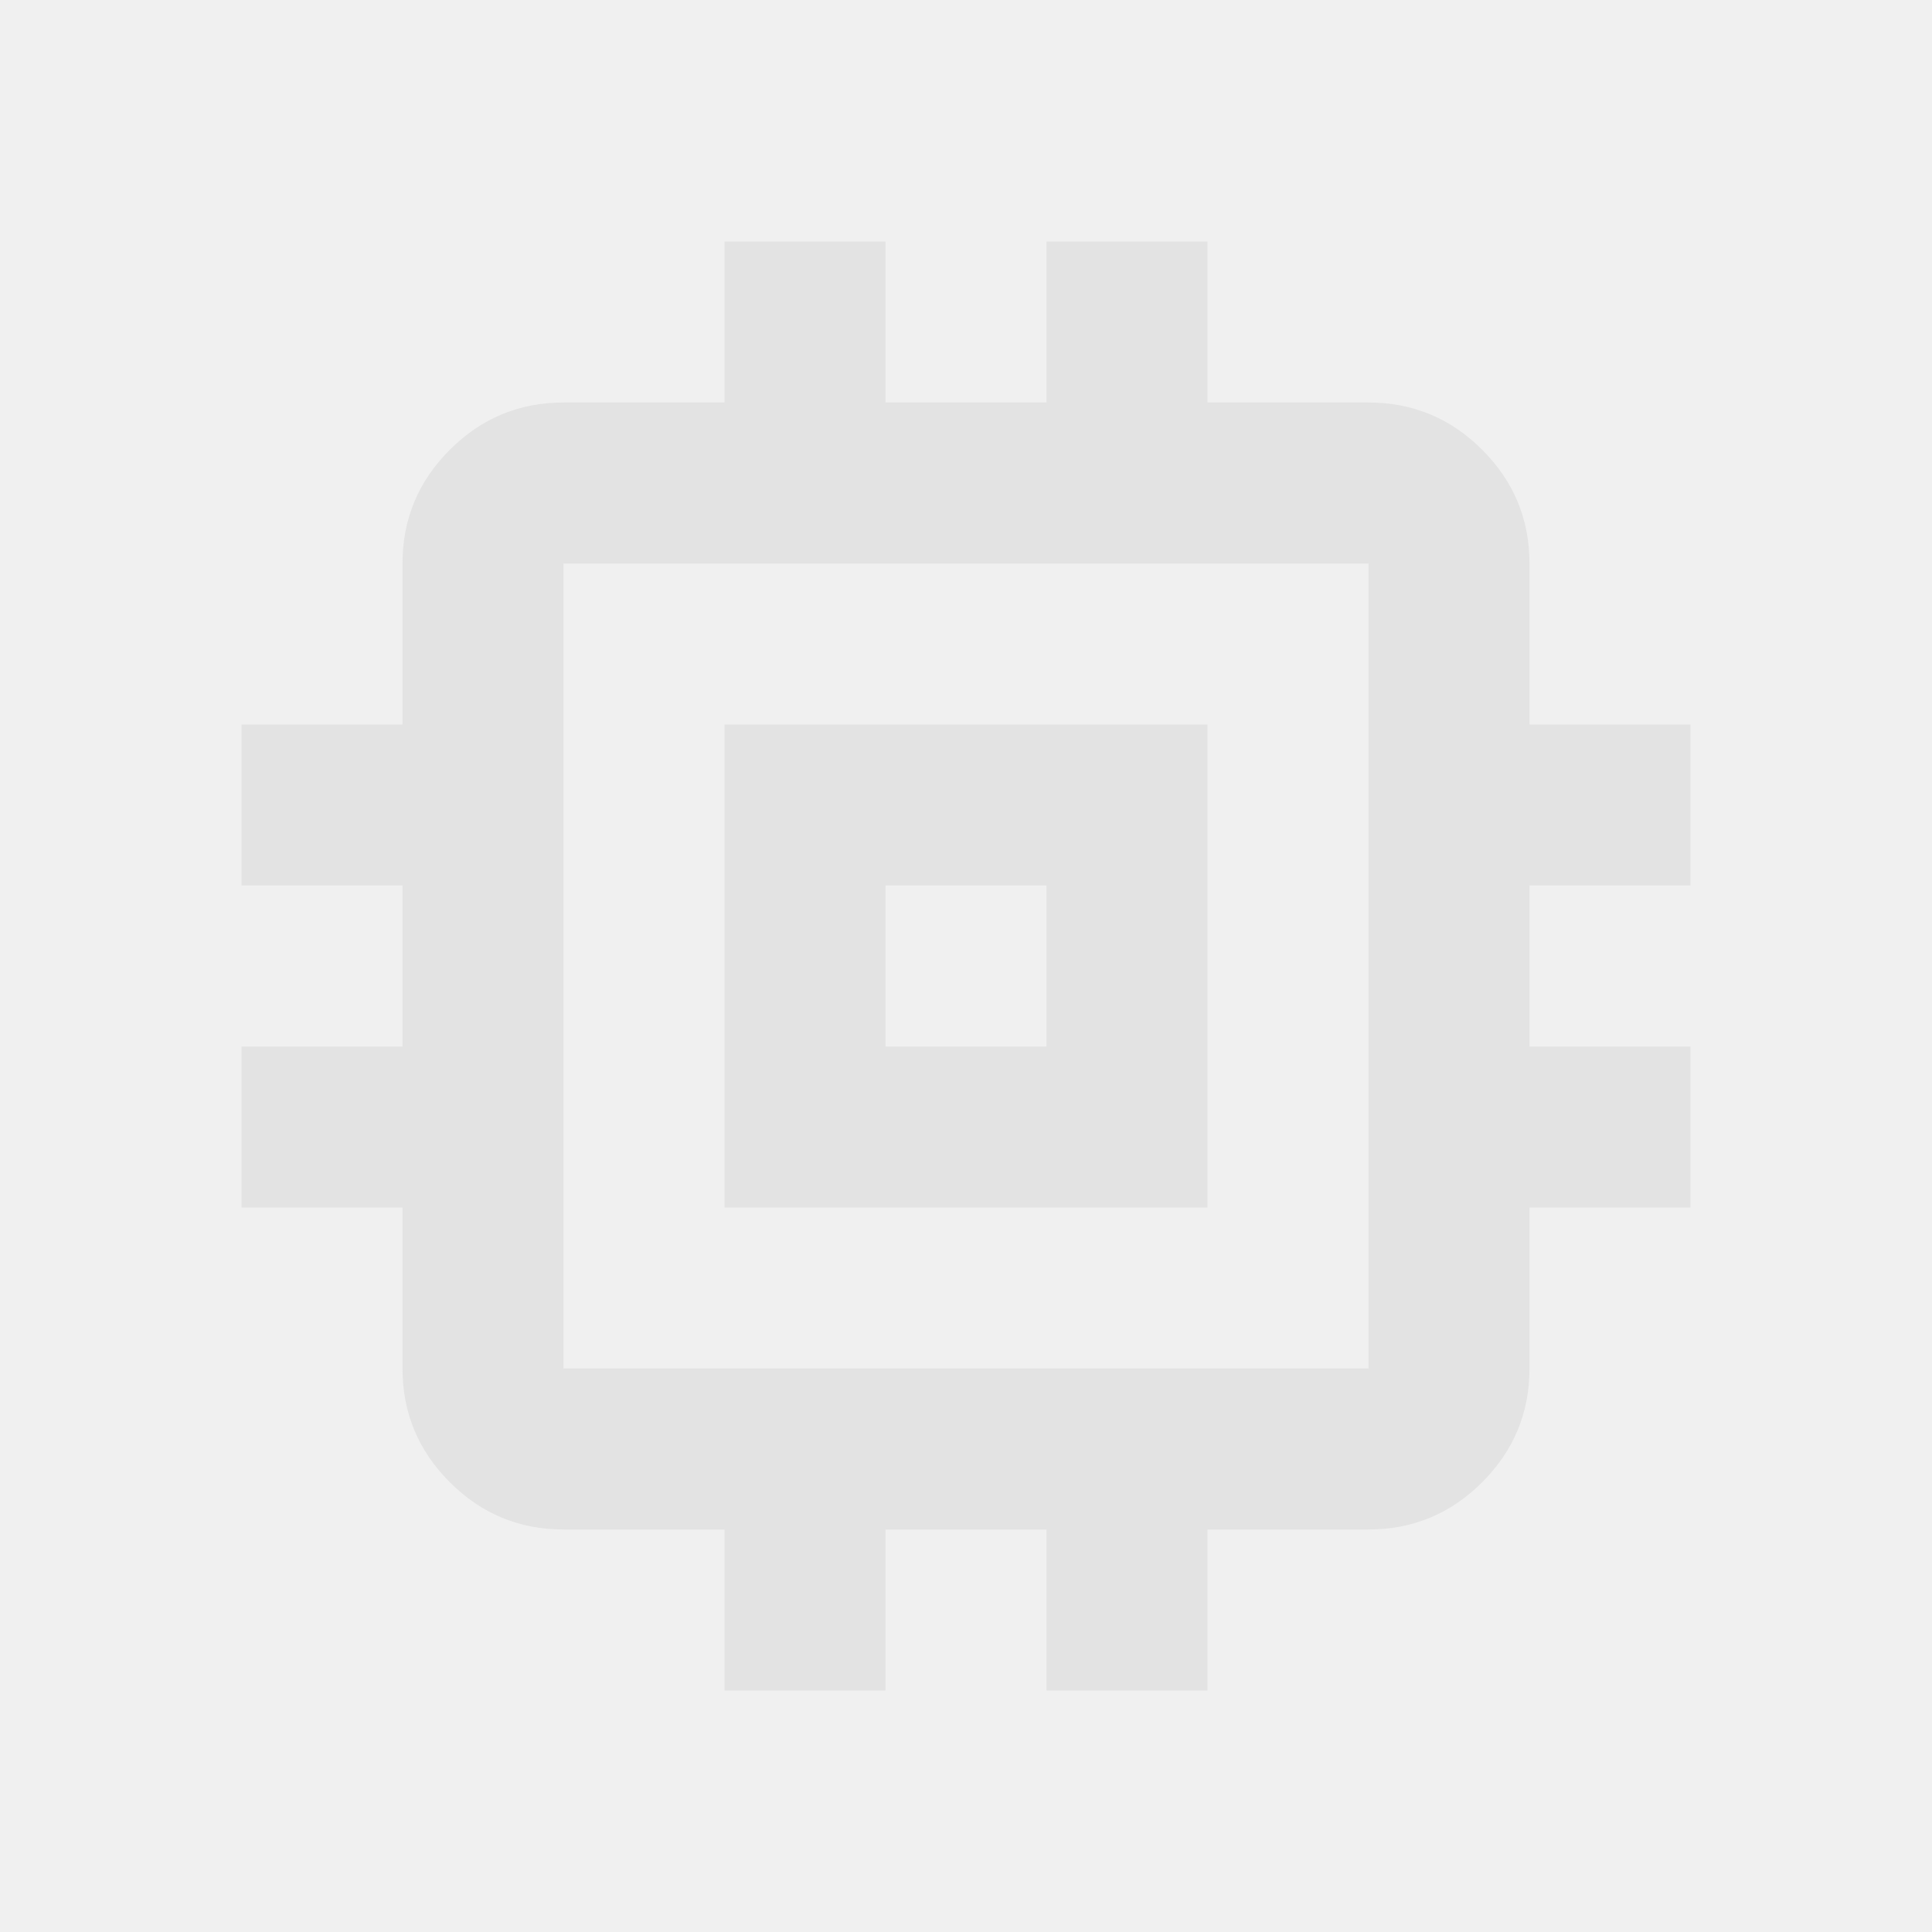
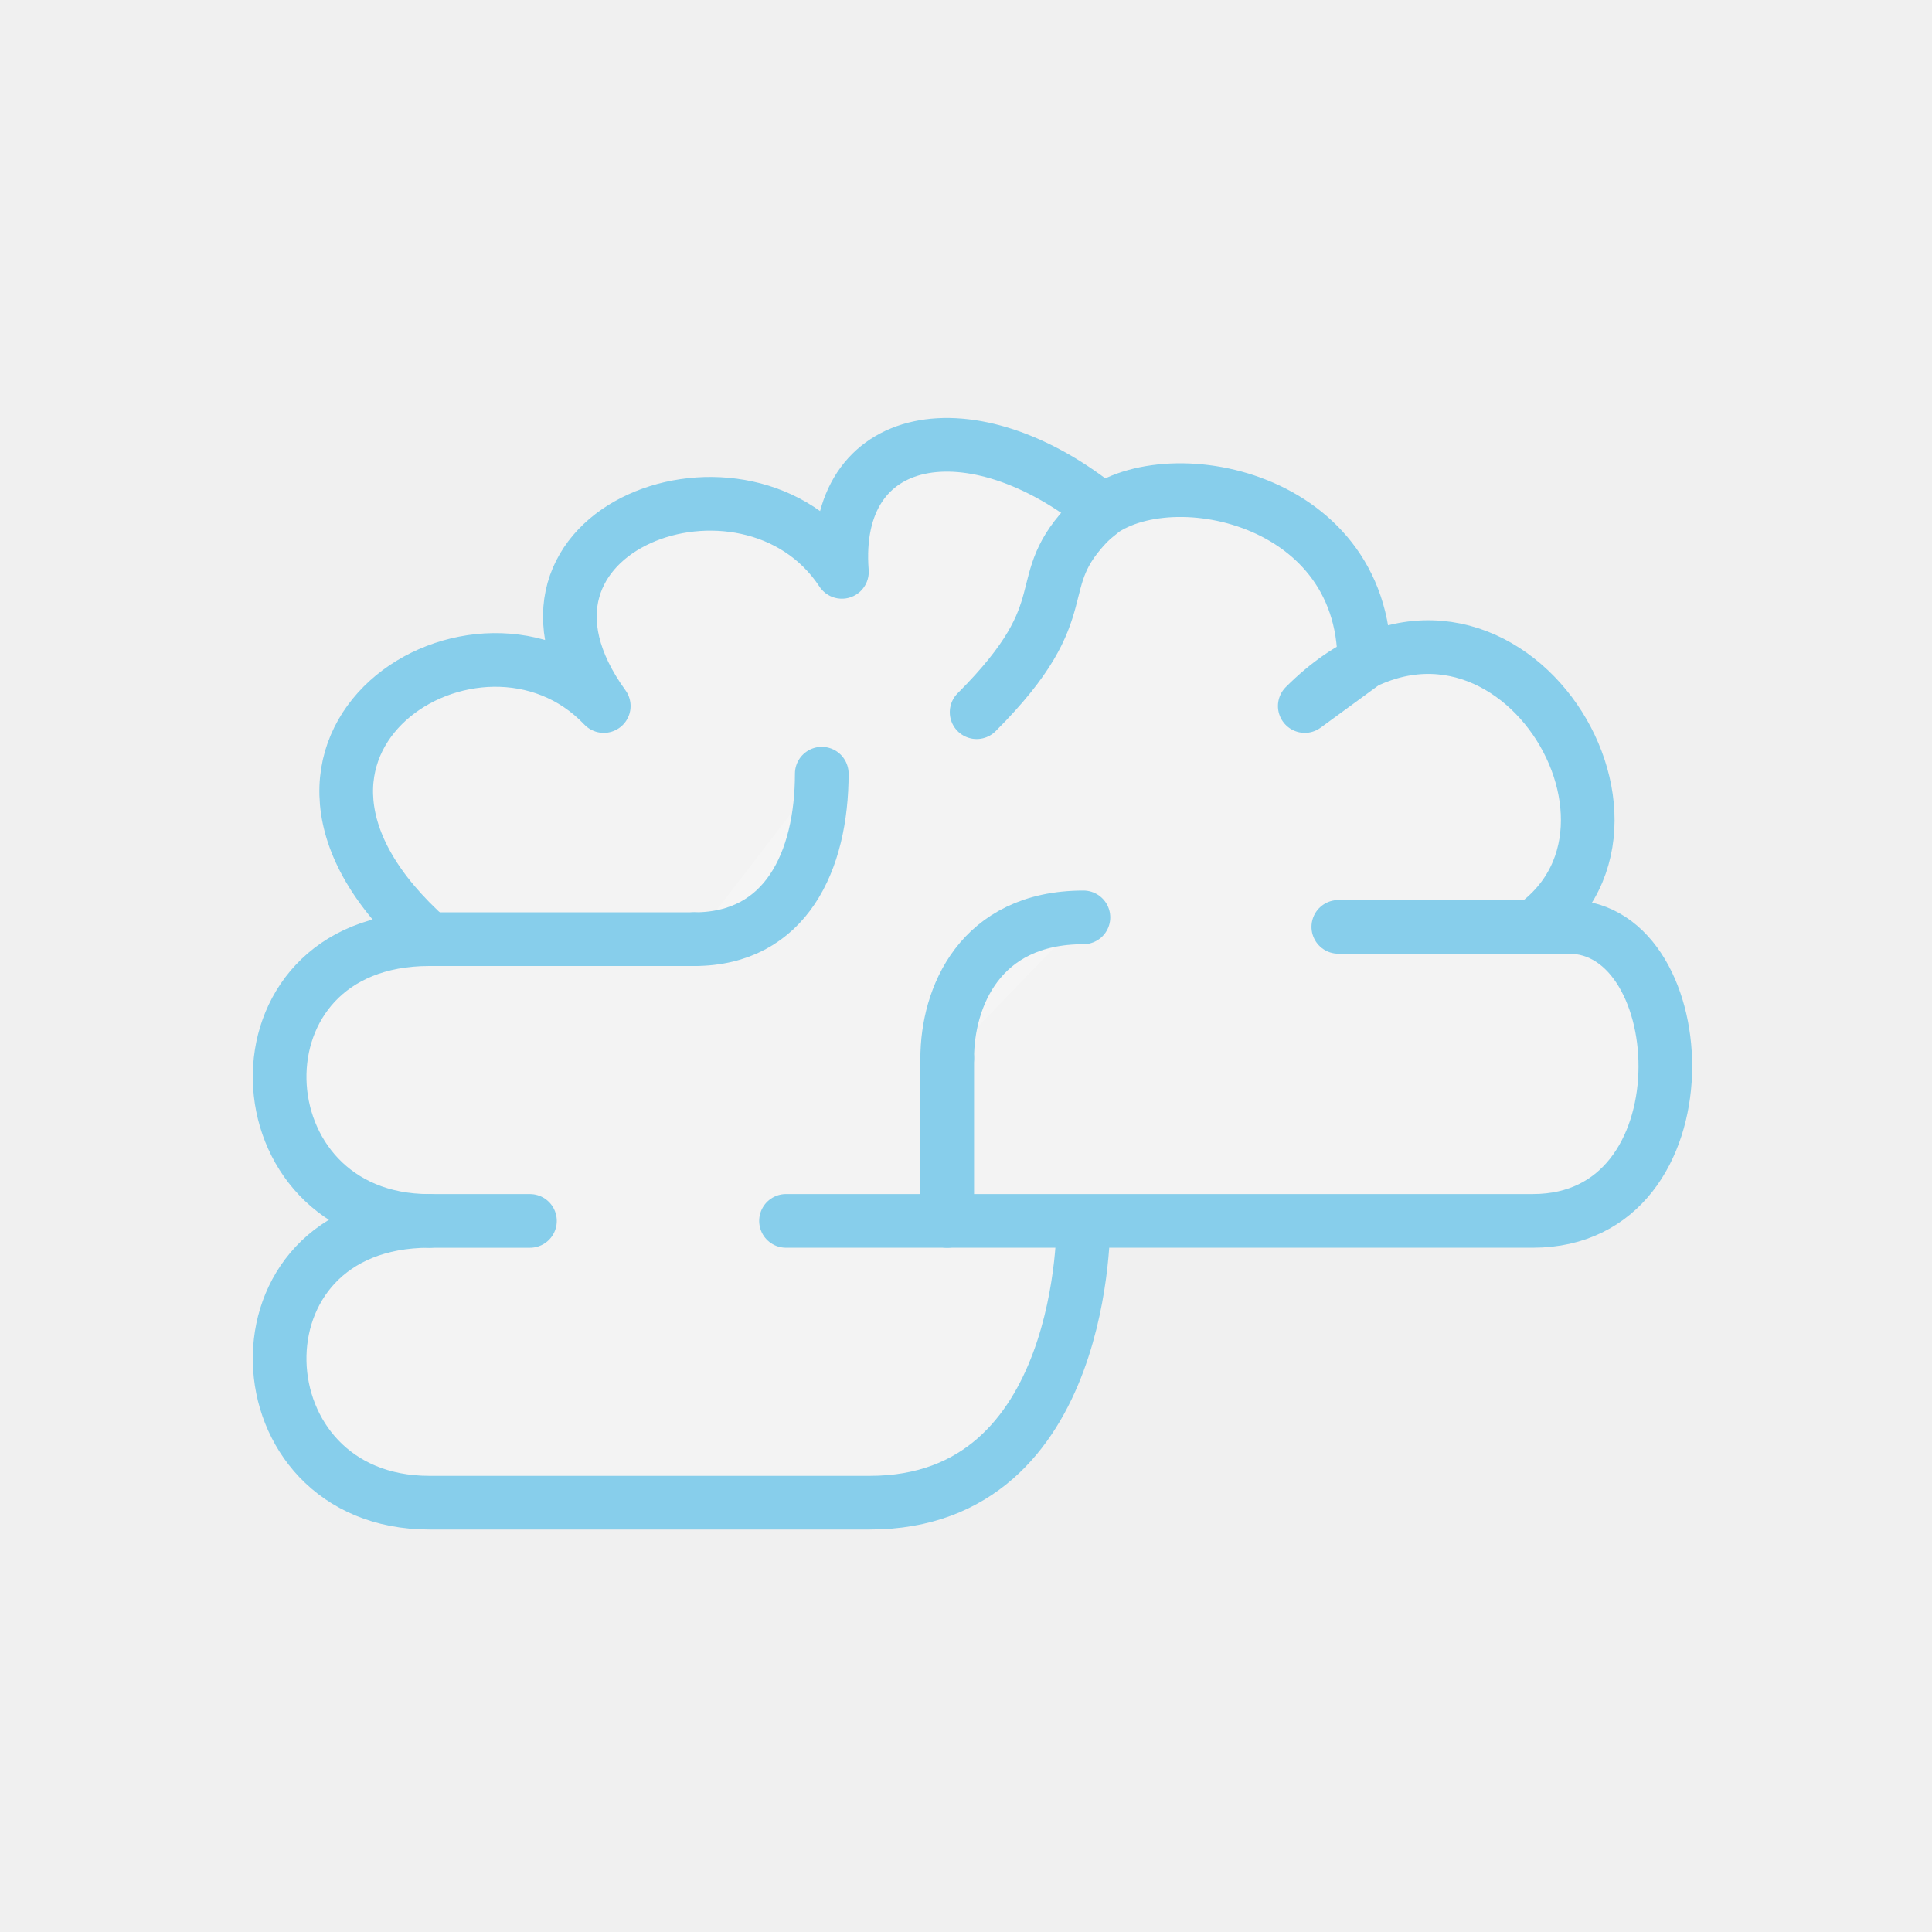
- <svg xmlns="http://www.w3.org/2000/svg" height="24px" viewBox="0 -960 960 960" width="24px" fill="#e3e3e3">
-   <path d="M360-360v-240h240v240H360Zm80-80h80v-80h-80v80Zm-80 320v-80h-80q-33 0-56.5-23.5T200-280v-80h-80v-80h80v-80h-80v-80h80v-80q0-33 23.5-56.5T280-760h80v-80h80v80h80v-80h80v80h80q33 0 56.5 23.5T760-680v80h80v80h-80v80h80v80h-80v80q0 33-23.5 56.5T680-200h-80v80h-80v-80h-80v80h-80Zm320-160v-400H280v400h400ZM480-480Z" />
+ <svg xmlns="http://www.w3.org/2000/svg" rx="0" viewBox="0 0 72 72">
+   <line x1="16" x2="25.875" y1="35" y2="35" fill="currentColor" stroke="none" opacity="0.2" />
+   <path fill="currentColor" stroke="none" d="M25.875,35c3.417,0,4.75-2.917,4.75-6.167" opacity="0.2" />
+   <line x1="16" x2="19.75" y1="45.5" y2="45.5" fill="currentColor" stroke="none" opacity="0.2" />
+   <line x1="35.3" x2="35.3" y1="45.5" y2="39.438" fill="currentColor" stroke="none" opacity="0.2" />
+   <path fill="currentColor" stroke="none" d="M35.3,39.438c0-2.245,1.2-5.25,5.076-5.25" opacity="0.2" />
+   <line x1="58.458" x2="49.875" y1="34.542" y2="34.542" fill="currentColor" stroke="none" opacity="0.2" />
+   <path fill="currentColor" stroke="none" d="M40.375,45.5c0,0,0.164,10.5-7.958,10.5H16c-7.208,0-7.667-10.5,0-10.5C8.792,45.5,8.333,35,16,35 c-8.167-7.25,1.875-13.562,6.5-8.688c-4.799-6.625,5.375-10.312,8.875-5C30.963,16,36.222,15.042,41.1,19.024 l-0.434,0.351c2.375-2.375,10.178-1.083,10.178,5.314l-2.219,1.623c6.865-6.865,14.208,4.188,8.5,8.229h1.333 c4.75,0,5.292,10.958-1.333,10.958H29.292" opacity="0.2" />
+   <path fill="currentColor" stroke="none" d="M40.667,19.375c-2.417,2.417-0.282,3.178-4.271,7.167" opacity="0.2" />
+   <line x1="16" x2="25.875" y1="35" y2="35" fill="none" stroke="currentColor" stroke-linecap="round" stroke-linejoin="round" stroke-miterlimit="10" stroke-width="2" />
+   <path fill="none" stroke="currentColor" stroke-linecap="round" stroke-linejoin="round" stroke-miterlimit="10" stroke-width="2" d="M25.875,35c3.417,0,4.75-2.917,4.75-6.167" />
+   <line x1="16" x2="19.75" y1="45.5" y2="45.5" fill="none" stroke="currentColor" stroke-linecap="round" stroke-linejoin="round" stroke-miterlimit="10" stroke-width="2" />
+   <line x1="35.3" x2="35.3" y1="45.5" y2="39.438" fill="none" stroke="currentColor" stroke-linecap="round" stroke-linejoin="round" stroke-miterlimit="10" stroke-width="2" />
+   <path fill="none" stroke="currentColor" stroke-linecap="round" stroke-linejoin="round" stroke-miterlimit="10" stroke-width="2" d="M35.3,39.438c0-2.245,1.2-5.25,5.076-5.25" />
+   <line x1="58.458" x2="49.875" y1="34.542" y2="34.542" fill="none" stroke="currentColor" stroke-linecap="round" stroke-linejoin="round" stroke-miterlimit="10" stroke-width="2" />
+   <path fill="none" stroke="currentColor" stroke-linecap="round" stroke-linejoin="round" stroke-miterlimit="10" stroke-width="2" d="M40.375,45.5c0,0,0.164,10.5-7.958,10.5H16c-7.208,0-7.667-10.5,0-10.5C8.792,45.5,8.333,35,16,35 c-8.167-7.25,1.875-13.562,6.5-8.688c-4.799-6.625,5.375-10.312,8.875-5C30.963,16,36.222,15.042,41.1,19.024 l-0.434,0.351c2.375-2.375,10.178-1.083,10.178,5.314l-2.219,1.623c6.865-6.865,14.208,4.188,8.5,8.229h1.333 c4.75,0,5.292,10.958-1.333,10.958H29.292" />
+   <path fill="none" stroke="currentColor" stroke-linecap="round" stroke-linejoin="round" stroke-miterlimit="10" stroke-width="2" d="M40.667,19.375c-2.417,2.417-0.282,3.178-4.271,7.167" />
+   <style>svg{color:#87ceeb}path[opacity],circle[opacity],rect[opacity],ellipse[opacity],polygon[opacity],polyline[opacity],line[opacity]{fill:#ffffff}</style>
</svg>
